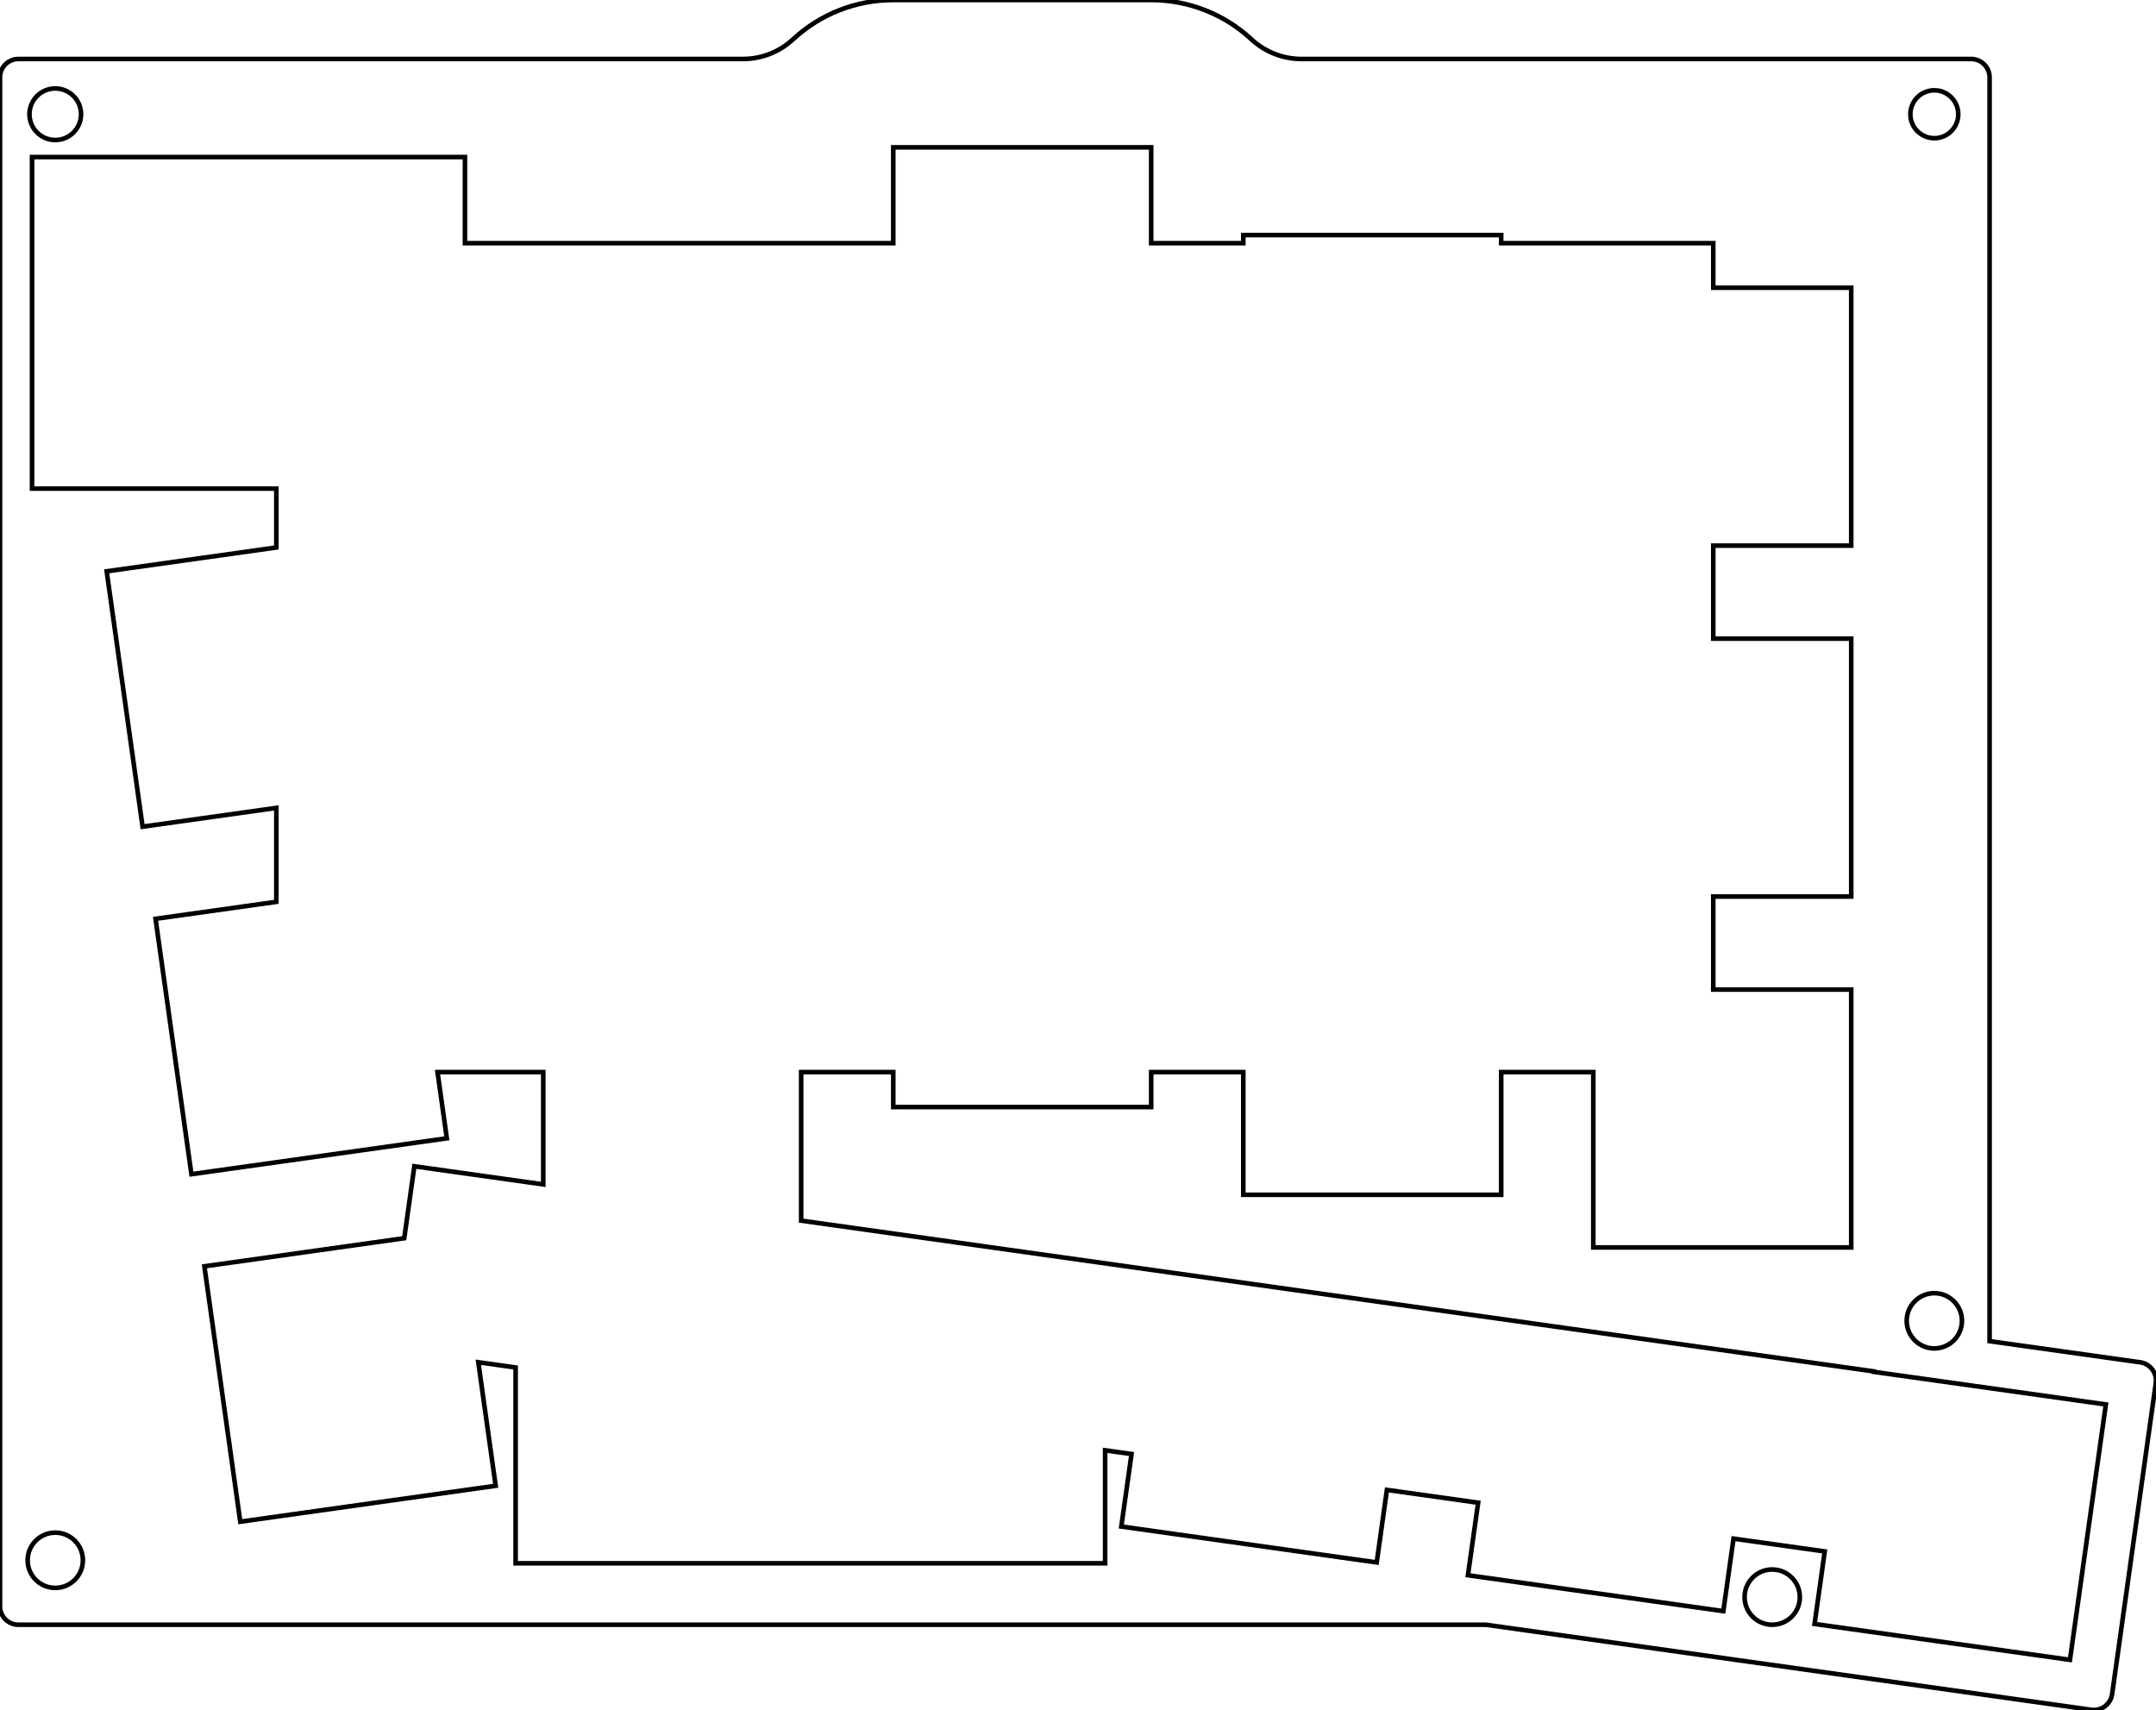
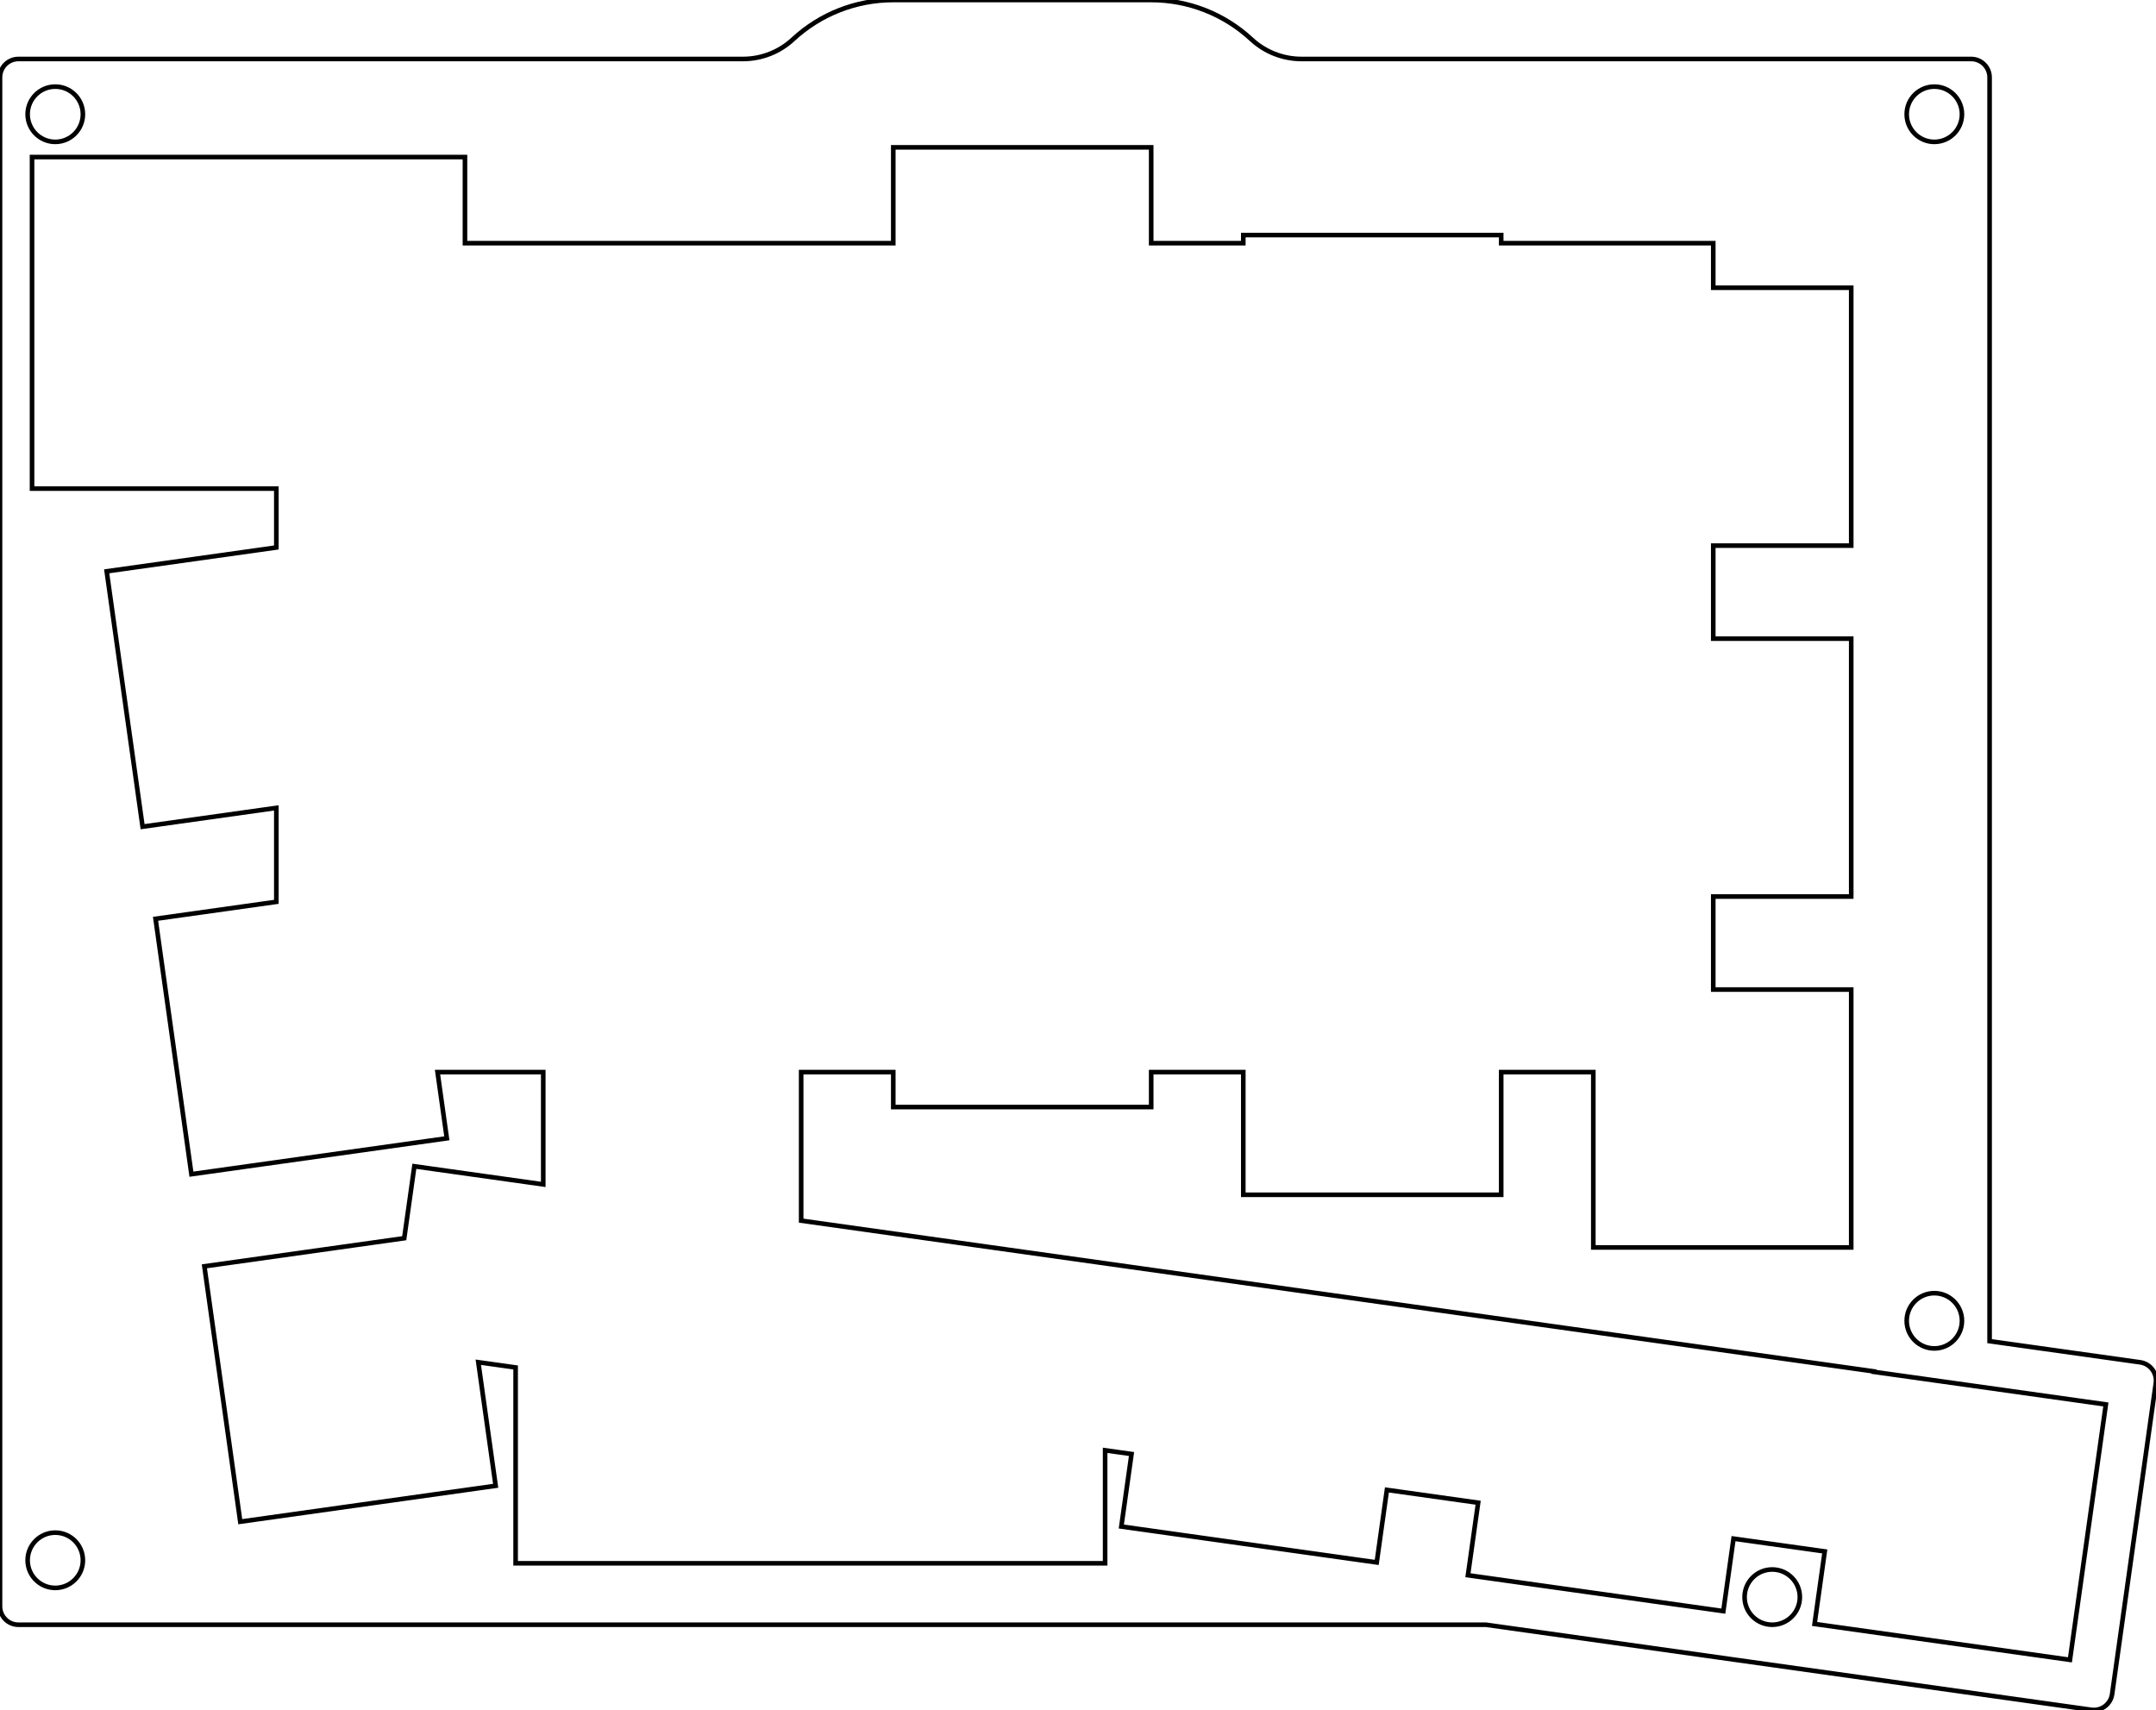
<svg xmlns="http://www.w3.org/2000/svg" width="117.033mm" height="92.83mm" viewBox="0 0 117.033 92.83">
  <g id="svgGroup" stroke-linecap="round" fill-rule="evenodd" font-size="9pt" stroke="#000" stroke-width="0.25mm" fill="none" style="stroke:#000;stroke-width:0.25mm;fill:none">
-     <path d="M 13.042 82.608 L 26.906 80.659 L 25.963 73.951 L 27.989 74.235 L 27.989 84.865 L 59.989 84.865 L 59.989 78.733 L 61.422 78.934 L 60.868 82.87 L 74.732 84.819 L 75.285 80.882 L 80.237 81.578 L 79.683 85.514 L 93.547 87.463 L 94.1 83.527 L 99.052 84.222 L 98.499 88.159 L 112.362 90.107 L 114.311 76.243 L 101.719 74.474 L 101.723 74.449 L 43.489 66.265 L 43.489 58.202 L 48.489 58.202 L 48.489 60.1 L 62.489 60.1 L 62.489 58.202 L 67.489 58.202 L 67.489 64.862 L 81.489 64.862 L 81.489 58.202 L 86.489 58.202 L 86.489 67.72 L 100.489 67.72 L 100.489 53.72 L 93 53.72 L 93 48.67 L 100.489 48.67 L 100.489 34.67 L 93 34.67 L 93 29.62 L 100.489 29.62 L 100.489 15.62 L 93 15.62 L 93 13.202 L 81.489 13.202 L 81.489 12.762 L 67.489 12.762 L 67.489 13.202 L 62.489 13.202 L 62.489 8 L 48.489 8 L 48.489 13.202 L 25.239 13.202 L 25.239 8.525 L 1.739 8.525 L 1.739 26.525 L 15 26.525 L 15 29.721 L 5.791 31.015 L 7.74 44.878 L 15 43.858 L 15 48.958 L 8.443 49.879 L 10.391 63.743 L 24.255 61.795 L 23.75 58.202 L 29.489 58.202 L 29.489 64.297 L 22.492 63.314 L 21.943 67.219 L 11.094 68.744 L 13.042 82.608 Z M 1 88.202 L 80.661 88.202 L 113.521 92.82 A 1 1 0 0 0 114.651 91.969 L 117.023 75.085 A 1 1 0 0 0 116.172 73.955 L 108 72.807 L 108 4.202 A 1 1 0 0 0 107 3.202 L 70.65 3.202 A 4 4 0 0 1 67.93 2.134 A 8 8 0 0 0 62.489 0 L 48.489 0 A 8 8 0 0 0 43.049 2.134 A 4 4 0 0 1 40.329 3.202 L 1 3.202 A 1 1 0 0 0 0 4.202 L 0 87.202 A 1 1 0 0 0 1 88.202 Z M 105 71.702 m -1.5 0 a 1.5 1.5 0 0 1 3 0 a 1.5 1.5 0 0 1 -3 0 z M 96.2 86.702 m -1.5 0 a 1.5 1.5 0 0 1 3 0 a 1.5 1.5 0 0 1 -3 0 z M 3 84.702 m -1.5 0 a 1.5 1.5 0 0 1 3 0 a 1.5 1.5 0 0 1 -3 0 z M 3 6.202 m -1.4 0 a 1.4 1.4 0 0 1 2.8 0 a 1.4 1.4 0 0 1 -2.8 0 z M 105 6.202 m -1.3 0 a 1.3 1.3 0 0 1 2.6 0 a 1.3 1.3 0 0 1 -2.6 0 z" vector-effect="non-scaling-stroke" />
+     <path d="M 13.042 82.608 L 26.906 80.659 L 25.963 73.951 L 27.989 74.235 L 27.989 84.865 L 59.989 84.865 L 59.989 78.733 L 61.422 78.934 L 60.868 82.87 L 74.732 84.819 L 75.285 80.882 L 80.237 81.578 L 79.683 85.514 L 93.547 87.463 L 94.1 83.527 L 99.052 84.222 L 98.499 88.159 L 112.362 90.107 L 114.311 76.243 L 101.719 74.474 L 101.723 74.449 L 43.489 66.265 L 43.489 58.202 L 48.489 58.202 L 48.489 60.1 L 62.489 60.1 L 62.489 58.202 L 67.489 58.202 L 67.489 64.862 L 81.489 64.862 L 81.489 58.202 L 86.489 58.202 L 86.489 67.72 L 100.489 67.72 L 100.489 53.72 L 93 53.72 L 93 48.67 L 100.489 48.67 L 100.489 34.67 L 93 34.67 L 93 29.62 L 100.489 29.62 L 100.489 15.62 L 93 15.62 L 93 13.202 L 81.489 13.202 L 81.489 12.762 L 67.489 12.762 L 67.489 13.202 L 62.489 13.202 L 62.489 8 L 48.489 8 L 48.489 13.202 L 25.239 13.202 L 25.239 8.525 L 1.739 8.525 L 1.739 26.525 L 15 26.525 L 15 29.721 L 5.791 31.015 L 7.74 44.878 L 15 43.858 L 15 48.958 L 8.443 49.879 L 10.391 63.743 L 24.255 61.795 L 23.75 58.202 L 29.489 58.202 L 29.489 64.297 L 22.492 63.314 L 21.943 67.219 L 11.094 68.744 L 13.042 82.608 Z M 1 88.202 L 80.661 88.202 L 113.521 92.82 A 1 1 0 0 0 114.651 91.969 L 117.023 75.085 A 1 1 0 0 0 116.172 73.955 L 108 72.807 L 108 4.202 A 1 1 0 0 0 107 3.202 L 70.65 3.202 A 4 4 0 0 1 67.93 2.134 A 8 8 0 0 0 62.489 0 L 48.489 0 A 8 8 0 0 0 43.049 2.134 A 4 4 0 0 1 40.329 3.202 L 1 3.202 A 1 1 0 0 0 0 4.202 L 0 87.202 A 1 1 0 0 0 1 88.202 Z M 3 6.202 m -1.5 0 a 1.5 1.5 0 0 1 3 0 a 1.5 1.5 0 0 1 -3 0 z M 105 6.202 m -1.5 0 a 1.5 1.5 0 0 1 3 0 a 1.5 1.5 0 0 1 -3 0 z M 105 71.702 m -1.5 0 a 1.5 1.5 0 0 1 3 0 a 1.5 1.5 0 0 1 -3 0 z M 96.2 86.702 m -1.5 0 a 1.5 1.5 0 0 1 3 0 a 1.5 1.5 0 0 1 -3 0 z M 3 84.702 m -1.5 0 a 1.5 1.5 0 0 1 3 0 a 1.5 1.5 0 0 1 -3 0 z" vector-effect="non-scaling-stroke" />
  </g>
</svg>
